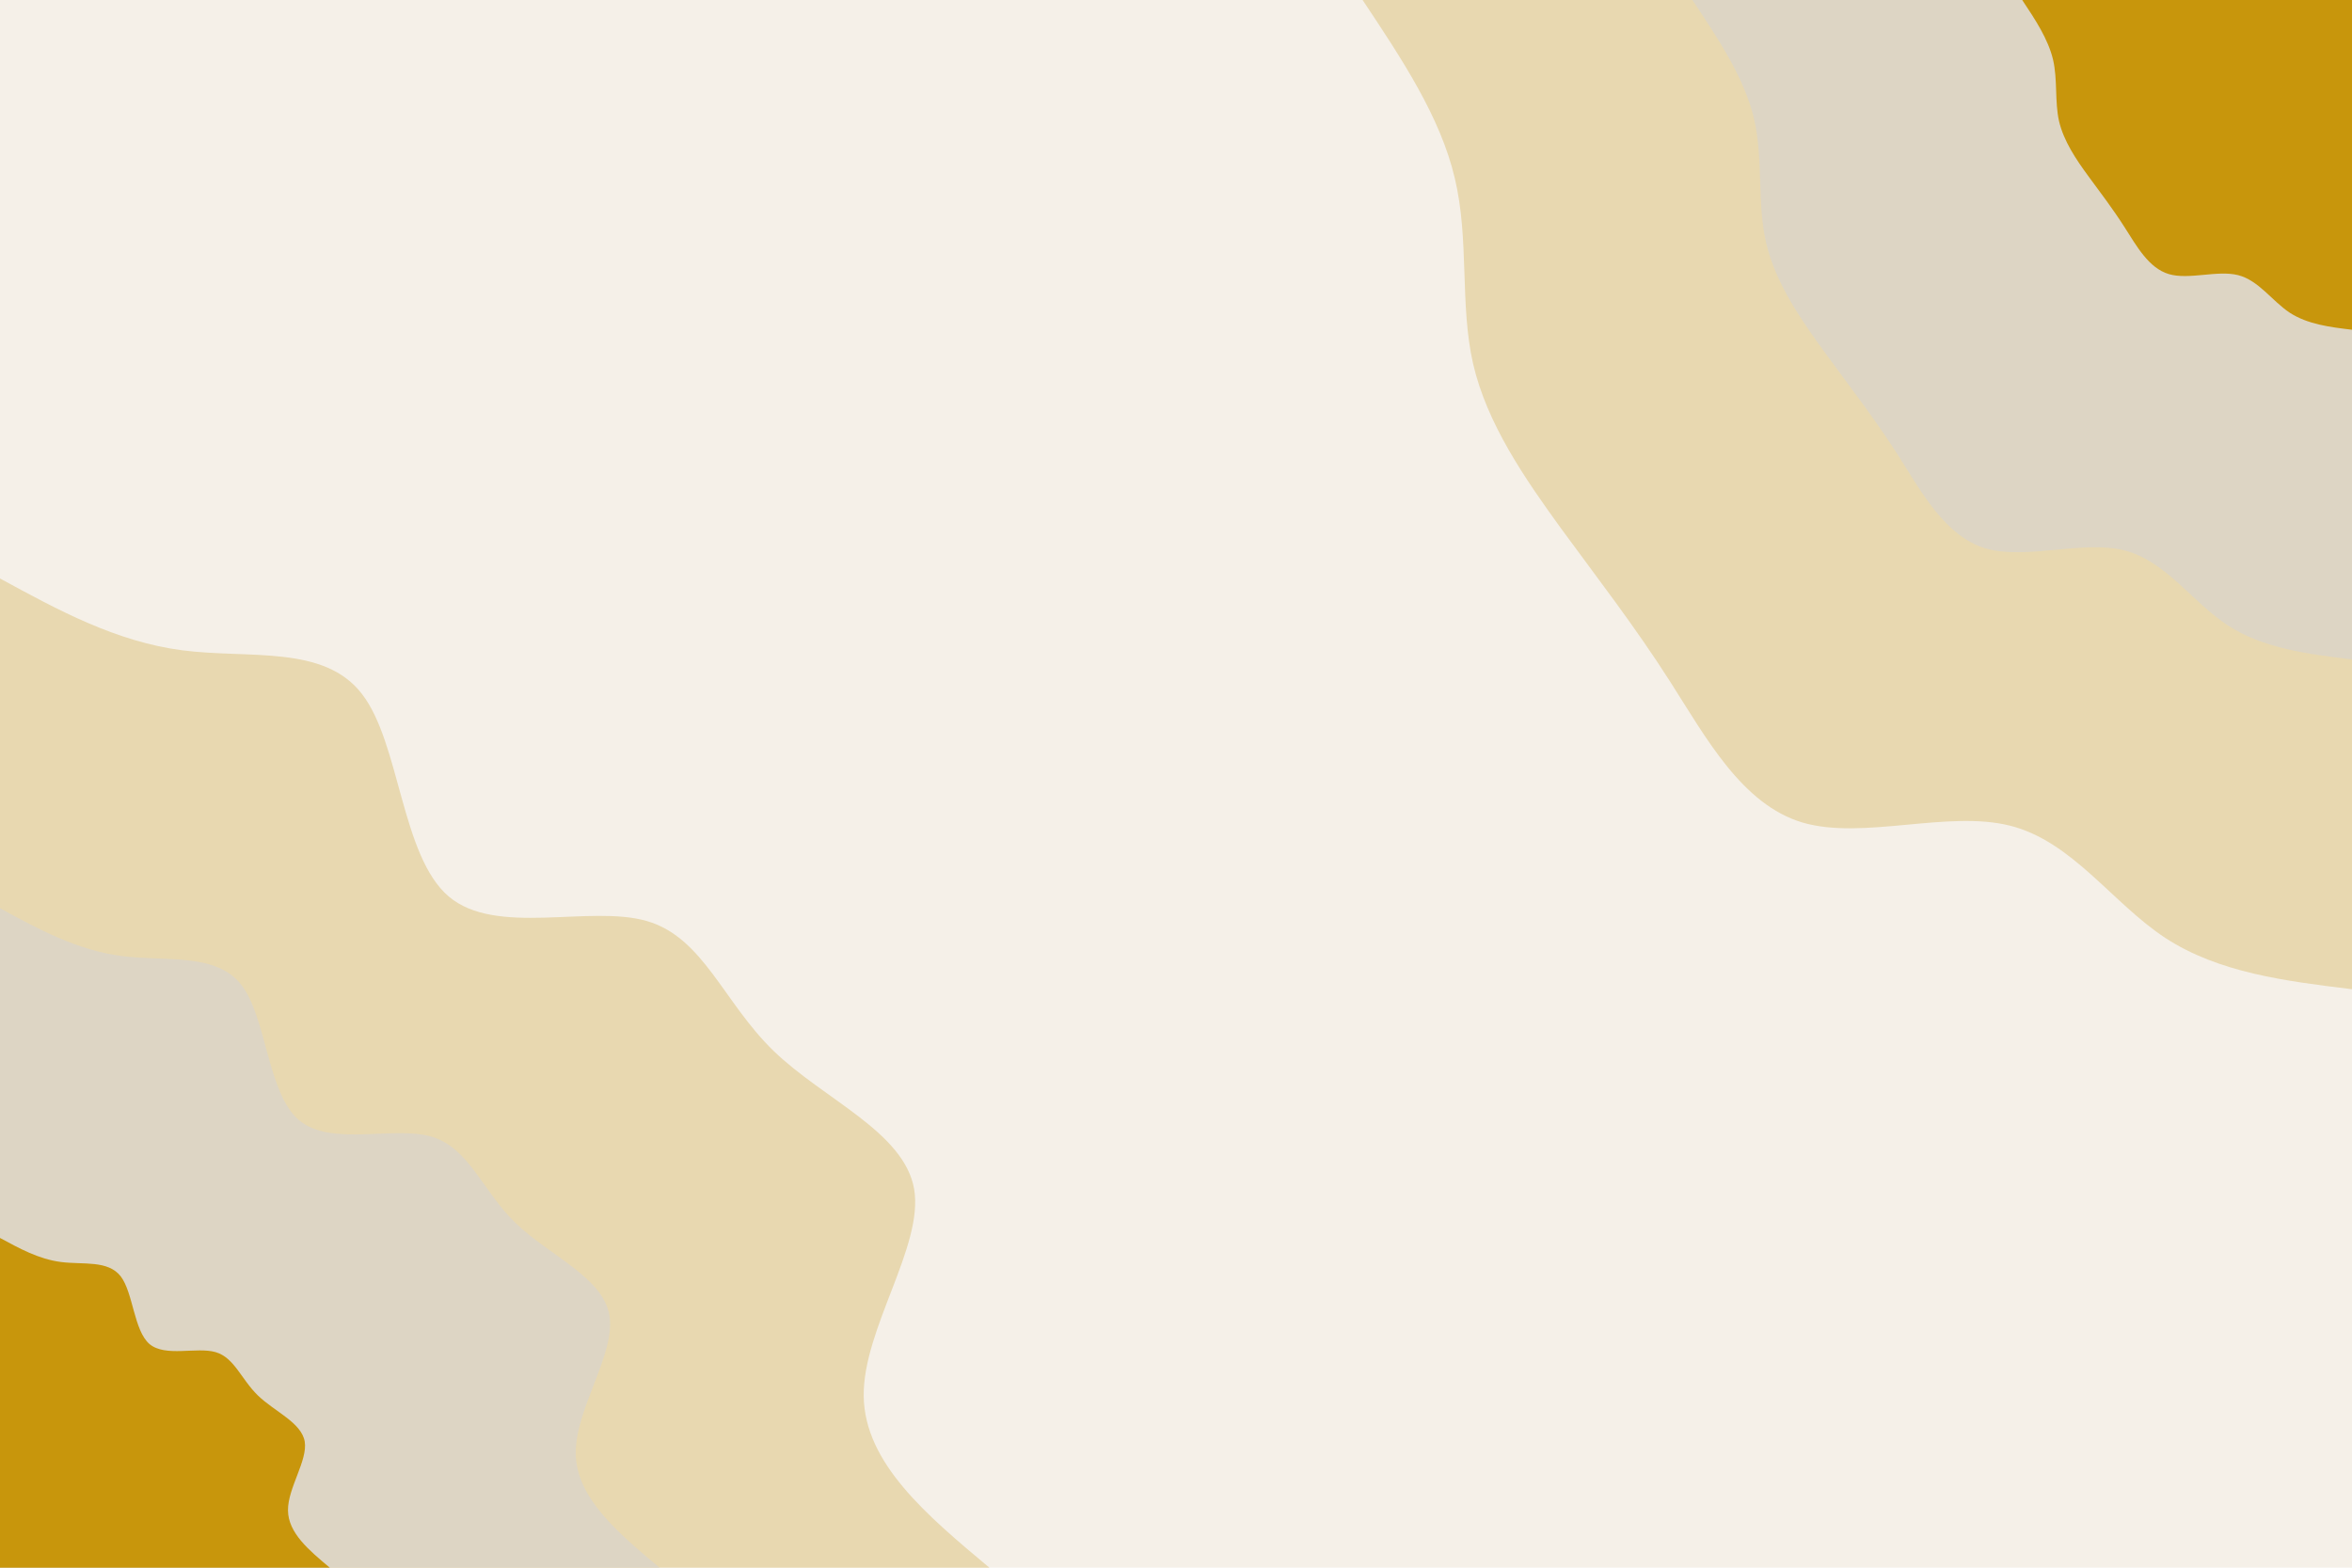
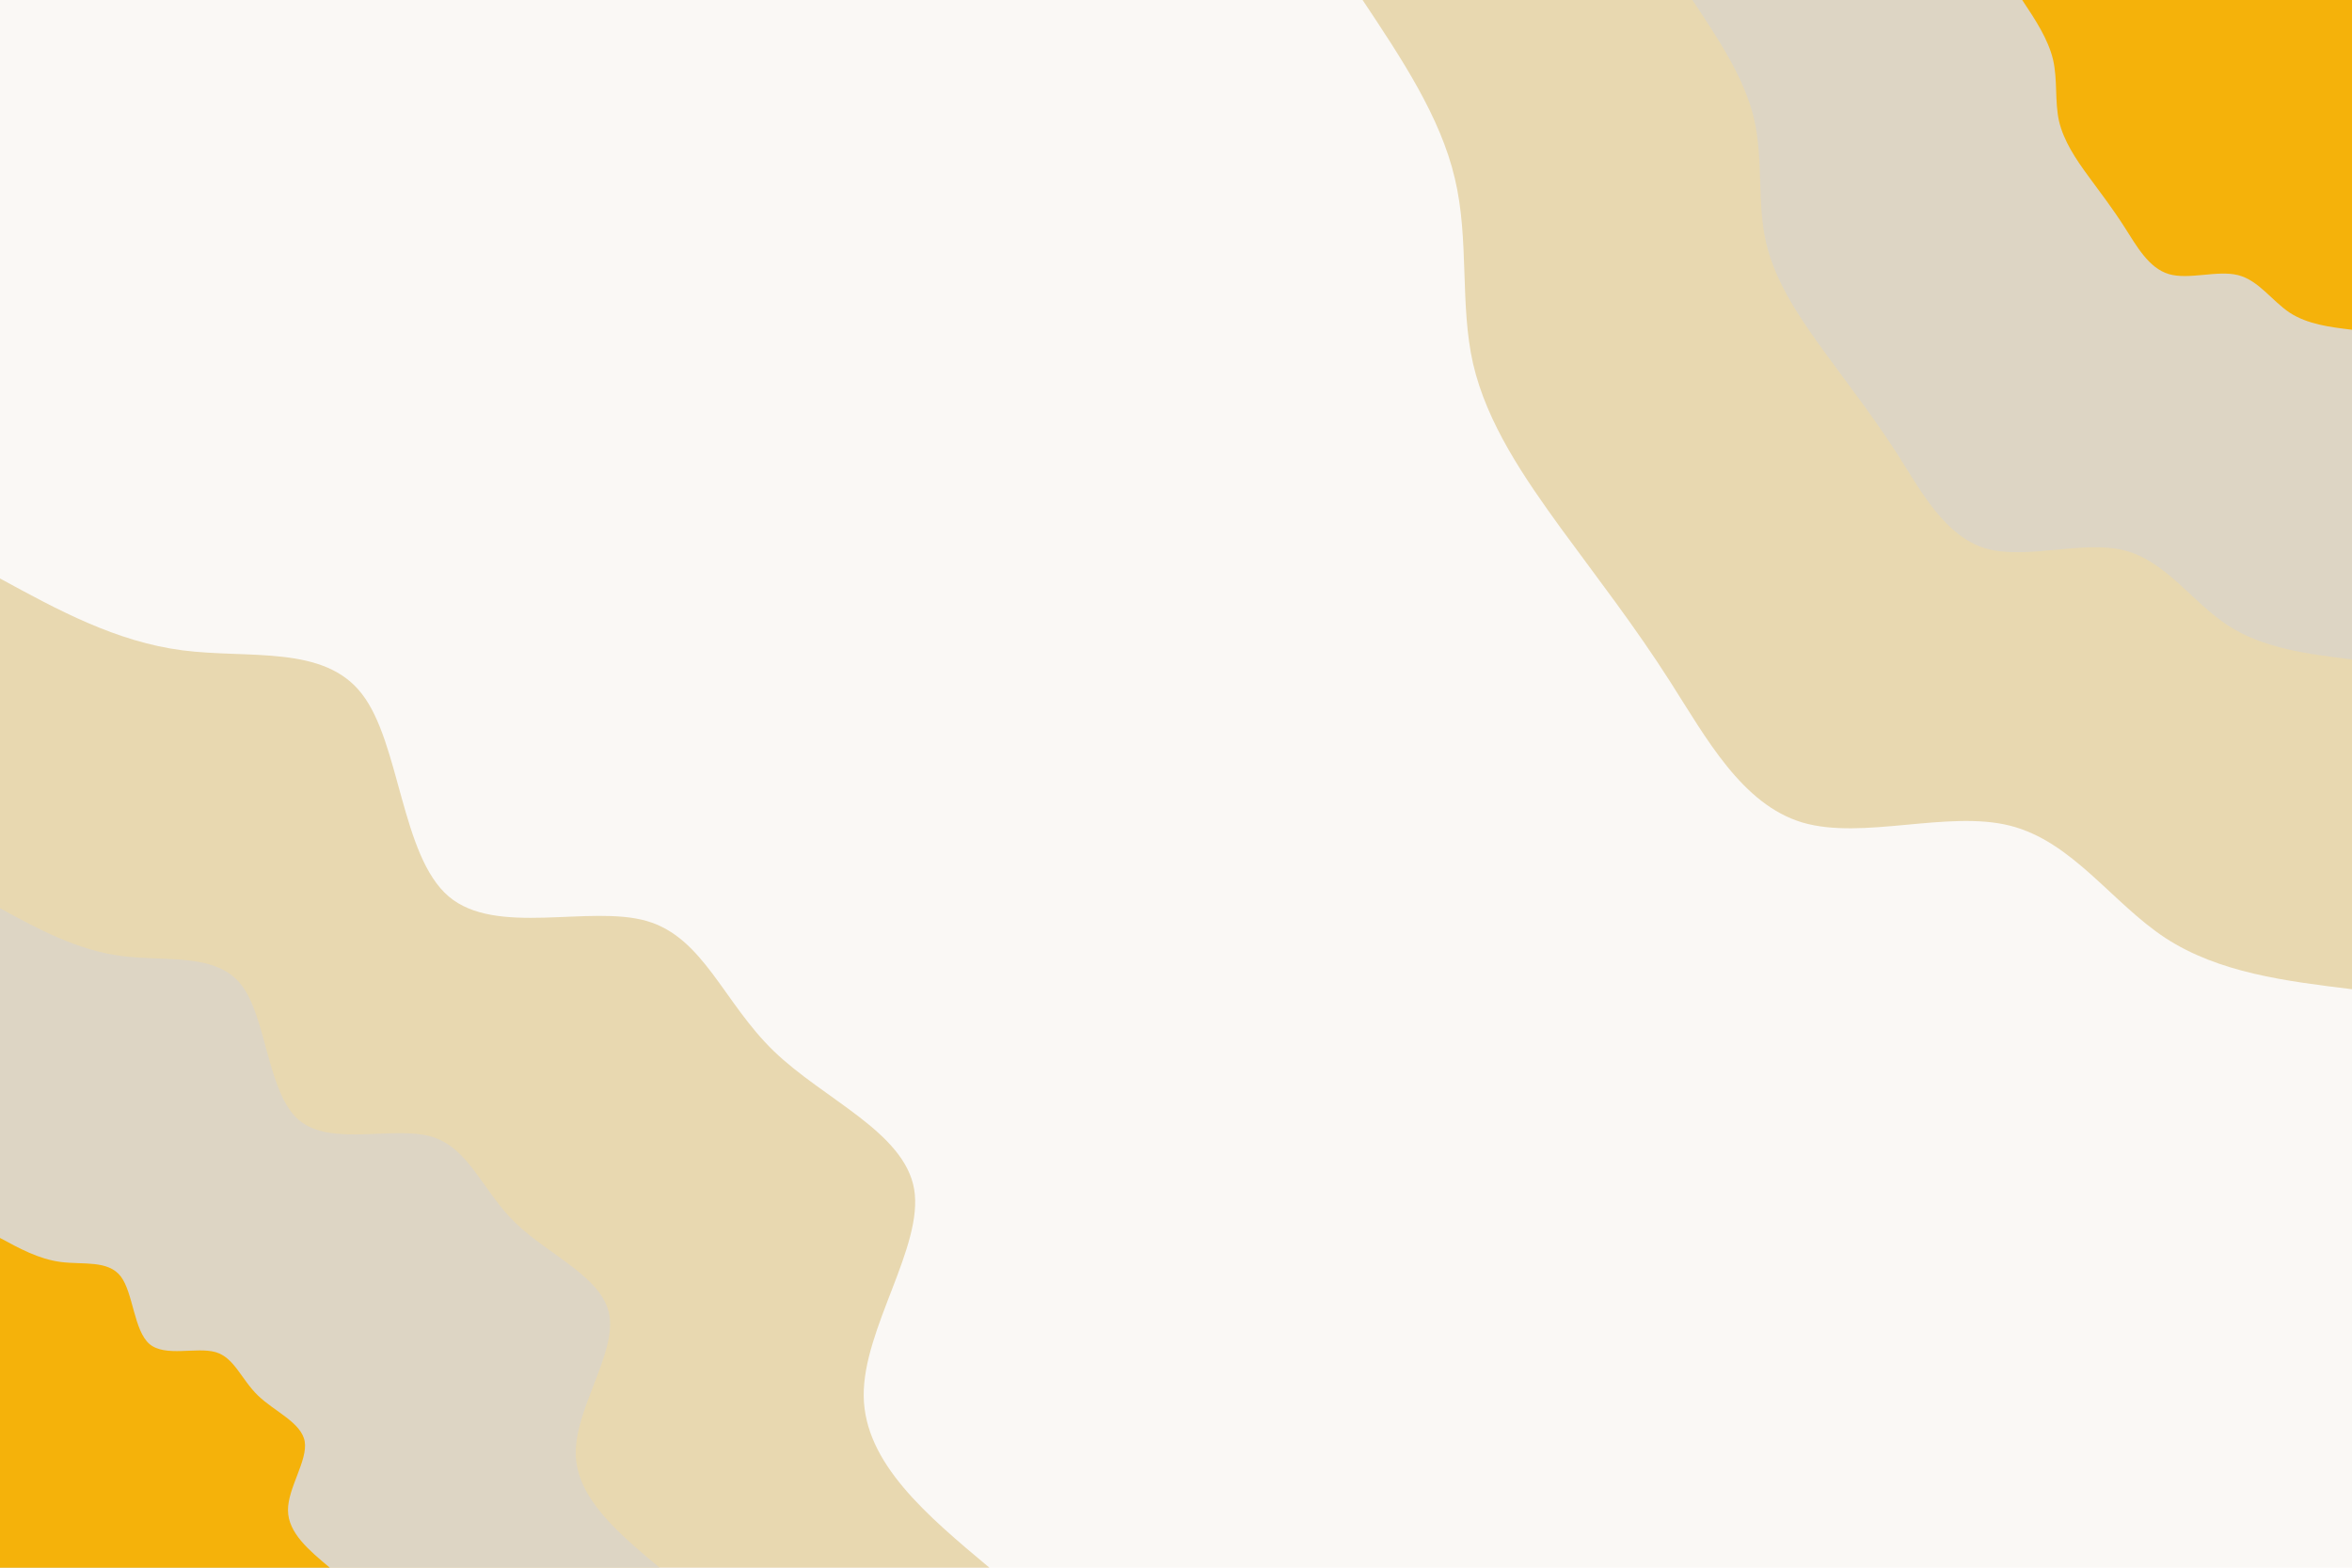
<svg xmlns="http://www.w3.org/2000/svg" id="visual" viewBox="0 0 900 600" width="900" height="600" version="1.1">
-   <rect x="0" y="0" width="900" height="600" fill="#f5f0e8" />
+   <rect x="0" y="0" width="900" height="600" fill="#FAF8F5" />
  <defs>
    <linearGradient id="grad1_0" x1="33.3%" y1="0%" x2="100%" y2="100%">
-       <stop offset="20%" stop-color="#c8a830" stop-opacity="1" />
-       <stop offset="80%" stop-color="#c8a830" stop-opacity="1" />
+       <stop offset="20%" stop-color="#F5B20A" stop-opacity="1" />
+       <stop offset="80%" stop-color="#F5B20A" stop-opacity="1" />
    </linearGradient>
  </defs>
  <defs>
    <linearGradient id="grad1_1" x1="33.3%" y1="0%" x2="100%" y2="100%">
-       <stop offset="20%" stop-color="#c8a830" stop-opacity="1" />
+       <stop offset="20%" stop-color="#F5B20A" stop-opacity="1" />
      <stop offset="80%" stop-color="#d4c4a8" stop-opacity="1" />
    </linearGradient>
  </defs>
  <defs>
    <linearGradient id="grad1_2" x1="33.3%" y1="0%" x2="100%" y2="100%">
-       <stop offset="20%" stop-color="#f5f0e8" stop-opacity="1" />
+       <stop offset="20%" stop-color="#FAF8F5" stop-opacity="1" />
      <stop offset="80%" stop-color="#d4c4a8" stop-opacity="1" />
    </linearGradient>
  </defs>
  <defs>
    <linearGradient id="grad2_0" x1="0%" y1="0%" x2="66.7%" y2="100%">
-       <stop offset="20%" stop-color="#c8a830" stop-opacity="1" />
-       <stop offset="80%" stop-color="#c8a830" stop-opacity="1" />
+       <stop offset="20%" stop-color="#F5B20A" stop-opacity="1" />
+       <stop offset="80%" stop-color="#F5B20A" stop-opacity="1" />
    </linearGradient>
  </defs>
  <defs>
    <linearGradient id="grad2_1" x1="0%" y1="0%" x2="66.7%" y2="100%">
      <stop offset="20%" stop-color="#d4c4a8" stop-opacity="1" />
-       <stop offset="80%" stop-color="#c8a830" stop-opacity="1" />
+       <stop offset="80%" stop-color="#F5B20A" stop-opacity="1" />
    </linearGradient>
  </defs>
  <defs>
    <linearGradient id="grad2_2" x1="0%" y1="0%" x2="66.7%" y2="100%">
      <stop offset="20%" stop-color="#d4c4a8" stop-opacity="1" />
-       <stop offset="80%" stop-color="#f5f0e8" stop-opacity="1" />
+       <stop offset="80%" stop-color="#FAF8F5" stop-opacity="1" />
    </linearGradient>
  </defs>
  <g transform="translate(900, 0)">
    <path d="M0 378.6C-25.5 375.5 -51 372.3 -71.4 359C-91.8 345.6 -107 322 -130.9 316C-154.7 310 -187.2 321.6 -210.3 314.8C-233.4 307.9 -247.1 282.5 -260.9 260.9C-274.7 239.3 -288.6 221.5 -302.7 202.2C-316.7 182.9 -331 162.1 -336.3 139.3C-341.5 116.5 -337.7 91.8 -343.3 68.3C-348.8 44.7 -363.7 22.4 -378.6 0L0 0Z" fill="#e8d8b0" />
    <path d="M0 252.4C-17 250.3 -34 248.2 -47.6 239.3C-61.2 230.4 -71.3 214.6 -87.3 210.6C-103.2 206.7 -124.8 214.4 -140.2 209.9C-155.6 205.3 -164.8 188.3 -173.9 173.9C-183.1 159.6 -192.4 147.7 -201.8 134.8C-211.2 121.9 -220.7 108 -224.2 92.9C-227.7 77.7 -225.2 61.2 -228.8 45.5C-232.5 29.8 -242.5 14.9 -252.4 0L0 0Z" fill="#ddd5c4" />
-     <path d="M0 126.2C-8.5 125.2 -17 124.1 -23.8 119.7C-30.6 115.2 -35.7 107.3 -43.6 105.3C-51.6 103.3 -62.4 107.2 -70.1 104.9C-77.8 102.6 -82.4 94.2 -87 87C-91.6 79.8 -96.2 73.8 -100.9 67.4C-105.6 61 -110.3 54 -112.1 46.4C-113.8 38.8 -112.6 30.6 -114.4 22.8C-116.3 14.9 -121.2 7.5 -126.2 0L0 0Z" fill="#c8960c" />
+     <path d="M0 126.2C-8.5 125.2 -17 124.1 -23.8 119.7C-30.6 115.2 -35.7 107.3 -43.6 105.3C-51.6 103.3 -62.4 107.2 -70.1 104.9C-77.8 102.6 -82.4 94.2 -87 87C-91.6 79.8 -96.2 73.8 -100.9 67.4C-105.6 61 -110.3 54 -112.1 46.4C-113.8 38.8 -112.6 30.6 -114.4 22.8C-116.3 14.9 -121.2 7.5 -126.2 0L0 0Z" fill="#F5B20A" />
  </g>
  <g transform="translate(0, 600)">
    <path d="M0 -378.6C22.2 -366.5 44.4 -354.4 69.8 -351.1C95.3 -347.8 124 -353.3 138.5 -334.4C153.1 -315.6 153.5 -272.4 171.7 -256.9C189.8 -241.5 225.7 -253.8 247.5 -247.5C269.2 -241.2 276.8 -216.4 296 -197.8C315.2 -179.2 346 -166.8 349.8 -144.9C353.5 -123 330.2 -91.5 330.5 -65.7C330.8 -40 354.7 -20 378.6 0L0 0Z" fill="#e8d8b0" />
    <path d="M0 -252.4C14.8 -244.3 29.6 -236.3 46.6 -234.1C63.5 -231.9 82.7 -235.5 92.4 -223C102.1 -210.4 102.3 -181.6 114.4 -171.3C126.6 -161 150.5 -169.2 165 -165C179.5 -160.8 184.5 -144.3 197.3 -131.9C210.1 -119.5 230.7 -111.2 233.2 -96.6C235.7 -82 220.2 -61 220.3 -43.8C220.5 -26.7 236.5 -13.3 252.4 0L0 0Z" fill="#ddd5c4" />
-     <path d="M0 -126.2C7.4 -122.2 14.8 -118.1 23.3 -117C31.8 -115.9 41.3 -117.8 46.2 -111.5C51 -105.2 51.2 -90.8 57.2 -85.6C63.3 -80.5 75.2 -84.6 82.5 -82.5C89.7 -80.4 92.3 -72.1 98.7 -65.9C105.1 -59.7 115.3 -55.6 116.6 -48.3C117.8 -41 110.1 -30.5 110.2 -21.9C110.3 -13.3 118.2 -6.7 126.2 0L0 0Z" fill="#c8960c" />
+     <path d="M0 -126.2C7.4 -122.2 14.8 -118.1 23.3 -117C31.8 -115.9 41.3 -117.8 46.2 -111.5C51 -105.2 51.2 -90.8 57.2 -85.6C63.3 -80.5 75.2 -84.6 82.5 -82.5C89.7 -80.4 92.3 -72.1 98.7 -65.9C105.1 -59.7 115.3 -55.6 116.6 -48.3C117.8 -41 110.1 -30.5 110.2 -21.9C110.3 -13.3 118.2 -6.7 126.2 0L0 0Z" fill="#F5B20A" />
  </g>
</svg>
